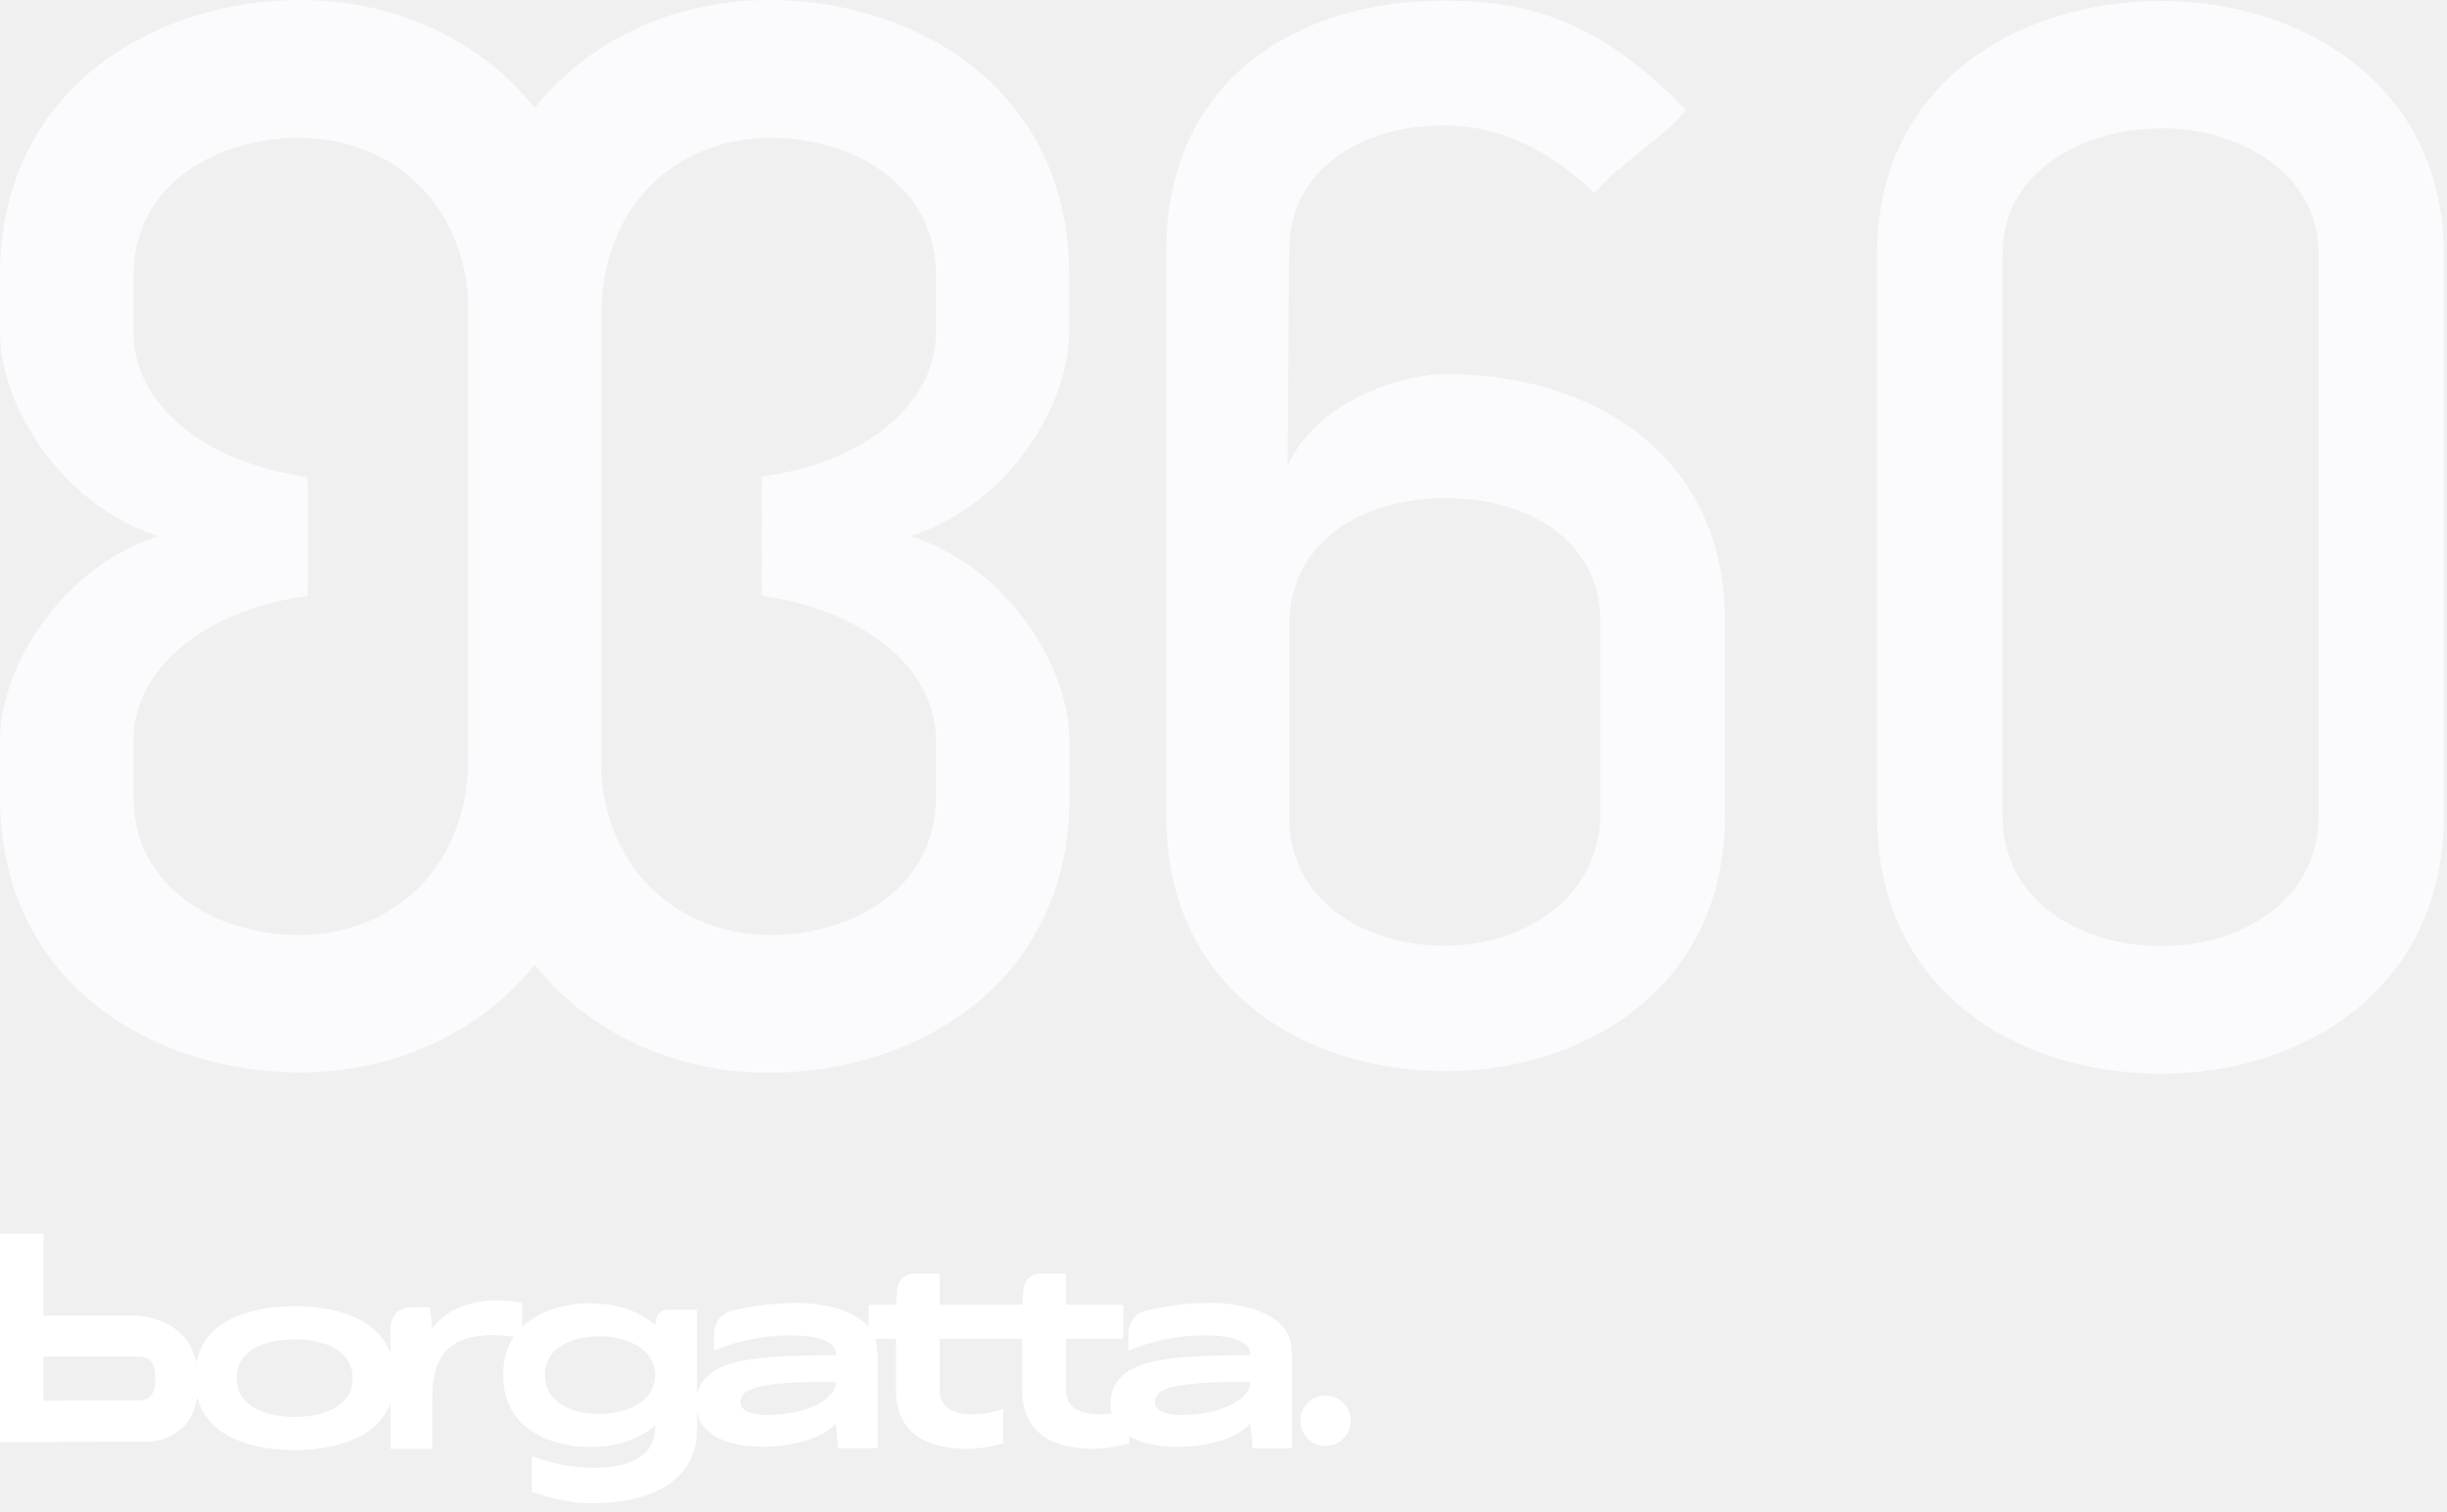
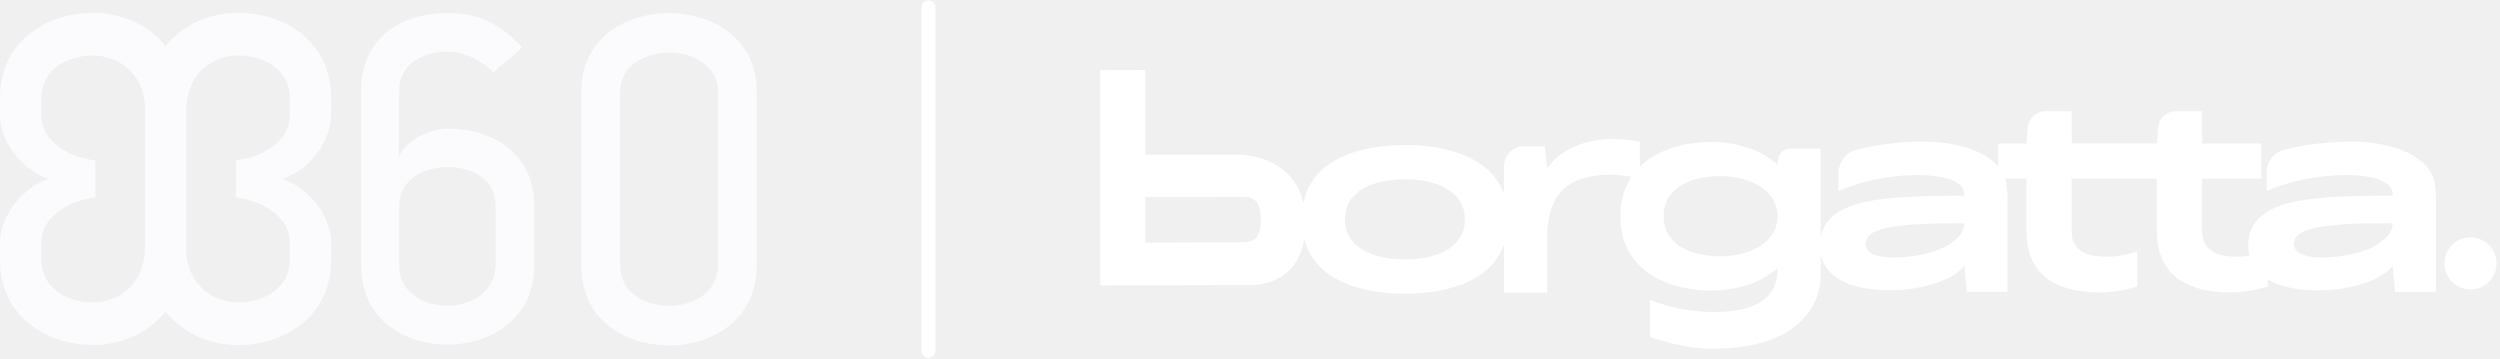
- <svg xmlns="http://www.w3.org/2000/svg" width="306" height="189" viewBox="0 0 306 189" fill="none">
-   <path fill-rule="evenodd" clip-rule="evenodd" d="M0 34.415V41.549C0 50.386 7.22 62.749 19.441 66.965C19.441 66.965 19.531 67 19.7 67.066C19.531 67.132 19.441 67.167 19.441 67.167C7.22 71.383 0 83.787 0 92.583V99.717C0 122.823 18.997 134.132 37.59 134.132C48.79 134.132 59.689 129.573 66.855 120.672C74.02 129.599 84.935 134.172 96.152 134.172C114.745 134.172 133.742 122.822 133.742 99.757V92.623C133.742 83.827 126.522 71.423 114.342 67.207C114.338 67.204 114.207 67.15 113.969 67.056C114.186 66.97 114.303 66.924 114.303 66.924C126.524 62.709 133.704 50.345 133.704 41.508V34.415C133.744 11.35 114.747 0 96.154 0C84.906 0 74.034 4.567 66.872 13.482C59.709 4.567 48.838 0 37.59 0C18.997 0 0 11.35 0 34.415ZM75.221 39.887C75.221 39.887 75.24 39.35 75.221 38.416V37.739C76.189 23.875 86.232 17.228 96.355 17.228C106.6 17.228 117.046 23.105 117.046 34.415V41.549C117.046 50.791 107.689 57.966 95.307 59.587C95.307 59.587 95.306 59.601 95.306 59.628C95.306 59.628 95.305 59.627 95.305 59.627C95.223 59.627 95.224 63.479 95.245 67.268C95.226 70.903 95.227 74.469 95.304 74.504C95.305 74.531 95.305 74.544 95.305 74.544C107.647 76.206 117.044 83.341 117.044 92.583V99.717C117.044 111.067 106.598 116.945 96.353 116.945C86.358 116.945 76.363 110.464 75.179 96.958C75.257 95.272 75.221 94.245 75.221 94.245V39.887ZM58.563 37.204C57.413 23.704 47.381 17.228 37.389 17.228C27.144 17.228 16.698 23.065 16.698 34.415V41.59C16.698 50.832 26.055 58.006 38.437 59.628C38.518 59.608 38.518 63.352 38.498 67.094C38.518 70.841 38.518 74.585 38.437 74.545C26.055 76.166 16.698 83.341 16.698 92.583V99.717C16.698 111.067 27.144 116.945 37.389 116.945C47.512 116.945 57.555 110.378 58.523 96.515V95.851C58.501 94.858 58.521 94.285 58.521 94.285L58.523 94.285V39.887V38.428C58.53 38.074 58.542 37.664 58.563 37.204ZM180.49 0.082C162.381 0.082 145.844 9.851 145.844 31.375V102.11C145.844 123.594 162.945 133.971 180.853 133.971C197.995 133.971 215.701 123.634 215.701 102.11V77.667C215.701 56.548 198.761 46.779 180.853 46.779C174.844 46.779 164.317 50.508 161.009 58.332L161.211 31.335C161.211 20.958 170.568 15.688 180.49 15.688C186.338 15.688 192.55 17.674 199.366 24.12L202.27 21.201H202.472C202.609 21.072 202.734 20.951 202.85 20.84L202.851 20.839L202.851 20.839C203.244 20.459 203.532 20.182 203.843 20.026L203.843 20.025C204.025 19.843 204.337 19.529 204.692 19.32C204.675 19.341 204.709 19.323 204.811 19.255C204.771 19.275 204.731 19.297 204.692 19.32C204.754 19.245 205.481 18.671 206.184 18.117L206.188 18.114C206.458 17.901 206.725 17.69 206.949 17.512L206.989 17.48C207.983 16.681 208.951 15.903 210.861 13.783C199.769 2.23 190.614 0.082 180.49 0.082ZM180.853 62.304C190.775 62.304 200.132 67.371 200.132 77.748V102.232C199.729 112.811 190.009 118.284 180.651 118.284C170.931 118.284 161.211 112.811 161.211 102.232V78.356C161.211 67.371 170.73 62.304 180.853 62.304ZM234.735 31.781C234.735 10.54 252.159 0.123 270.349 0.123C287.773 0.123 305.6 10.54 305.6 31.781V102.029C305.6 123.878 287.773 134.295 270.349 134.295C252.159 134.295 234.735 123.878 234.735 102.029V31.781ZM250.425 101.988C250.425 112.811 260.225 118.324 270.389 118.324C279.989 118.324 289.951 112.811 289.951 101.988V31.781C289.951 21.566 279.989 16.053 270.389 16.053C260.225 16.053 250.425 21.566 250.425 31.781V101.988Z" fill="#FBFBFD" />
-   <g clip-path="url(#clip0_1693_91801)">
-     <path d="M165.763 180.848C167.505 180.848 168.917 179.436 168.917 177.694C168.917 175.952 167.505 174.54 165.763 174.54C164.021 174.54 162.609 175.952 162.609 177.694C162.609 179.436 164.021 180.848 165.763 180.848Z" fill="white" />
-     <path d="M161.18 167.126C160.089 164.54 156.239 162.955 151.195 162.955H151.166C148.499 162.98 145.844 163.309 143.251 163.936C142.642 164.084 142.099 164.433 141.711 164.926C141.323 165.419 141.112 166.028 141.112 166.656V168.925C144.127 167.668 147.36 167.016 150.627 167.006C154.376 167.006 156.352 167.905 156.352 169.345V169.505C150.816 169.505 145.643 169.62 142.577 170.769C140.524 171.53 138.874 172.952 138.874 175.526C138.872 175.945 138.92 176.363 139.018 176.77C138.493 176.844 137.963 176.88 137.432 176.881C135.168 176.881 133.3 176.197 133.3 173.827V167.445H140.471V163.19H133.3V159.285H130.112C129.572 159.285 129.051 159.489 128.654 159.856C128.257 160.224 128.014 160.727 127.973 161.266L127.824 163.185H117.527V159.285H114.359C113.813 159.284 113.286 159.489 112.886 159.861C112.485 160.232 112.24 160.741 112.2 161.286L112.051 163.19H108.631V165.97C107.01 164.075 103.613 162.955 99.373 162.955H99.342C96.724 162.984 94.119 163.306 91.573 163.914C90.924 164.072 90.348 164.443 89.936 164.967C89.523 165.492 89.299 166.14 89.299 166.807V168.925C92.311 167.67 95.541 167.018 98.804 167.006C102.556 167.006 104.53 167.905 104.53 169.345V169.505C98.994 169.505 93.82 169.62 90.753 170.769C89.014 171.41 87.558 172.532 87.155 174.429V163.797H83.442C83.101 163.799 82.772 163.922 82.513 164.144C82.254 164.367 82.083 164.674 82.029 165.01L81.924 165.73C79.669 163.667 76.371 162.998 73.814 162.998C71.121 162.998 67.578 163.739 65.276 165.987V162.967C64.242 162.758 63.19 162.652 62.136 162.648C59.286 162.648 55.945 163.49 54.055 166.193L53.765 163.521H51.271C50.622 163.521 50 163.778 49.542 164.237C49.083 164.695 48.825 165.317 48.824 165.965V169.265C47.071 164.468 41.161 163.372 36.853 163.372C32.229 163.372 25.765 164.629 24.566 170.374C23.196 164.377 16.629 164.545 16.629 164.545H5.433V154.294L0 154.313V180.356L17.97 180.318C19.03 180.349 20.085 180.144 21.057 179.718C21.888 179.373 22.627 178.838 23.215 178.157C23.789 177.446 24.208 176.622 24.443 175.739C24.533 175.413 24.605 175.082 24.659 174.748C26.067 180.157 32.334 181.359 36.856 181.359C41.173 181.359 47.073 180.265 48.827 175.463V181.22H54.058V174.696C54.058 169.899 55.919 166.965 61.791 166.965C62.617 166.98 63.441 167.065 64.254 167.217C63.424 168.457 62.915 170.028 62.915 171.995C62.915 179.056 69.471 180.989 73.817 180.989C76.374 180.989 79.671 180.323 81.926 178.257V178.447C81.926 182.181 78.808 183.577 74.165 183.577C71.544 183.558 68.95 183.063 66.506 182.117V186.592C69.048 187.434 71.387 188.015 74.078 188.015C83.305 188.015 87.157 183.757 87.157 178.977V176.626C87.841 179.848 91.597 180.944 95.447 180.944C99.649 180.944 103.251 179.637 104.53 177.994L104.815 181.131H109.756V170.364C109.756 168.925 109.679 168.102 109.466 167.443H112.042V173.799C112.042 179.617 116.359 181.212 121.024 181.212C122.525 181.176 124.013 180.934 125.447 180.493V176.228C124.228 176.667 122.941 176.888 121.645 176.881C119.381 176.881 117.513 176.197 117.513 173.827V167.445H127.826V173.799C127.826 179.617 132.144 181.212 136.806 181.212C138.307 181.176 139.795 180.934 141.229 180.493V179.634C142.82 180.594 145.029 180.956 147.271 180.956C151.469 180.956 155.074 179.649 156.352 178.006L156.645 181.14H161.586V170.364C161.583 168.685 161.48 167.85 161.18 167.126ZM19.188 173.993C19.075 174.319 18.867 174.604 18.591 174.811C18.326 174.987 18.019 175.09 17.701 175.111C17.342 175.141 16.982 175.153 16.622 175.147L5.423 175.185V169.668L16.631 169.644C16.991 169.637 17.352 169.65 17.711 169.683C18.028 169.703 18.335 169.806 18.601 169.98C18.872 170.188 19.077 170.472 19.188 170.796C19.366 171.309 19.447 171.85 19.428 172.393C19.447 172.937 19.366 173.479 19.188 173.993ZM36.846 177.221C33.37 177.221 29.593 176 29.593 172.367C29.593 168.733 33.37 167.515 36.846 167.515C40.321 167.515 44.097 168.733 44.097 172.367C44.097 176 40.329 177.221 36.856 177.221H36.846ZM75.037 176.84C71.737 176.84 68.149 175.617 68.149 171.985C68.149 168.354 71.747 167.131 75.037 167.131C78.328 167.131 81.926 168.685 81.926 171.995C81.926 175.305 78.335 176.84 75.037 176.84ZM95.739 176.969C94.677 176.969 92.585 176.73 92.585 175.329C92.599 175.052 92.684 174.784 92.831 174.55C92.979 174.315 93.184 174.123 93.427 173.99C95.317 172.842 101.304 172.842 103.412 172.842H104.53C104.53 174.986 101.028 176.979 95.739 176.979V176.969ZM147.559 176.969C146.496 176.969 144.405 176.73 144.405 175.329C144.419 175.052 144.503 174.783 144.651 174.549C144.799 174.314 145.005 174.122 145.249 173.99C147.137 172.842 153.124 172.842 155.232 172.842H156.35C156.35 174.986 152.848 176.979 147.559 176.979V176.969Z" fill="white" />
+ <svg xmlns="http://www.w3.org/2000/svg" width="684" height="98" viewBox="0 0 684 98" fill="none">
+   <path fill-rule="evenodd" clip-rule="evenodd" d="M0 26.823V31.657C0 37.644 4.892 46.02 13.171 48.877C13.171 48.877 13.233 48.901 13.348 48.945C13.233 48.99 13.172 49.014 13.172 49.014C4.892 51.87 0 60.274 0 66.234V71.068C0 86.722 12.871 94.385 25.469 94.385C33.056 94.385 40.439 91.296 45.294 85.268C50.149 91.315 57.543 94.412 65.142 94.412C77.739 94.412 90.61 86.722 90.61 71.095V66.261C90.61 60.302 85.719 51.898 77.466 49.041C77.463 49.039 77.375 49.003 77.215 48.939C77.364 48.881 77.444 48.849 77.444 48.849C85.724 45.993 90.589 37.616 90.589 31.629V26.823C90.616 11.196 77.745 3.506 65.147 3.506C57.527 3.506 50.161 6.6 45.308 12.64C40.455 6.6 33.089 3.506 25.469 3.506C12.871 3.506 0 11.196 0 26.823ZM50.965 30.53C50.965 30.518 50.977 30.156 50.965 29.535V29.075C51.62 19.682 58.425 15.178 65.284 15.178C72.225 15.178 79.303 19.16 79.303 26.823V31.657C79.303 37.919 72.963 42.78 64.573 43.878C64.573 43.878 64.573 43.888 64.573 43.908C64.571 43.907 64.57 43.906 64.568 43.906C64.509 43.906 64.513 46.796 64.53 49.485C64.519 51.731 64.522 53.829 64.567 53.977C64.568 54 64.568 54.013 64.568 54.013C72.93 55.139 79.297 59.972 79.297 66.234V71.068C79.297 78.758 72.219 82.74 65.278 82.74C58.514 82.74 51.75 78.36 50.935 69.23C50.989 68.069 50.965 67.36 50.965 67.36V30.53ZM39.678 28.713C38.899 19.566 32.102 15.178 25.332 15.178C18.391 15.178 11.313 19.133 11.313 26.823V31.684C11.313 37.946 17.653 42.807 26.043 43.906C26.097 43.892 26.097 46.429 26.083 48.965C26.097 51.503 26.097 54.04 26.043 54.013C17.653 55.111 11.313 59.972 11.313 66.234V71.068C11.313 78.758 18.391 82.74 25.332 82.74C32.191 82.74 38.995 78.291 39.651 68.898V68.621C39.63 67.843 39.646 67.388 39.646 67.388L39.651 67.388V30.531V29.542C39.656 29.302 39.664 29.024 39.678 28.713ZM122.288 3.562C110.018 3.562 98.814 10.181 98.814 24.764V72.689C98.814 87.245 110.401 94.276 122.534 94.276C134.148 94.276 146.144 87.273 146.144 72.689V56.128C146.144 41.819 134.667 35.201 122.534 35.201C118.462 35.201 111.33 37.727 109.089 43.028L109.226 24.737C109.226 17.706 115.566 14.136 122.288 14.136C126.25 14.136 130.459 15.481 135.077 19.848L137.045 17.871H137.181C137.275 17.783 137.36 17.701 137.438 17.625C137.705 17.368 137.899 17.18 138.11 17.074C138.233 16.951 138.445 16.738 138.686 16.596C138.674 16.611 138.697 16.599 138.766 16.552C138.739 16.566 138.712 16.581 138.686 16.596C138.728 16.545 139.22 16.157 139.696 15.782L139.696 15.781L139.696 15.781C139.88 15.636 140.062 15.493 140.214 15.372L140.242 15.35C140.915 14.808 141.571 14.281 142.865 12.845C135.35 5.018 129.147 3.562 122.288 3.562ZM122.534 45.719C129.256 45.719 135.596 49.153 135.596 56.183V72.772C135.323 79.94 128.737 83.647 122.397 83.647C115.812 83.647 109.226 79.94 109.226 72.772V56.595C109.226 49.153 115.675 45.719 122.534 45.719ZM159.041 25.038C159.041 10.647 170.846 3.588 183.171 3.588C194.976 3.588 207.054 10.647 207.054 25.038V72.633C207.054 87.437 194.976 94.495 183.171 94.495C170.846 94.495 159.041 87.437 159.041 72.633V25.038ZM169.671 72.606C169.671 79.939 176.312 83.674 183.198 83.674C189.702 83.674 196.452 79.939 196.452 72.606V25.038C196.452 18.117 189.702 14.382 183.198 14.382C176.312 14.382 169.671 18.117 169.671 25.038V72.606Z" fill="#FBFBFD" />
+   <path d="M254.055 2V96" stroke="white" stroke-width="3.811" stroke-linecap="round" />
+   <g clip-path="url(#clip0_1848_101959)">
+     <path d="M675.922 79.197C679.861 79.197 683.055 76.004 683.055 72.064C683.055 68.125 679.861 64.932 675.922 64.932C671.982 64.932 668.789 68.125 668.789 72.064C668.789 76.004 671.982 79.197 675.922 79.197Z" fill="white" />
+     <path d="M665.558 48.166C663.09 42.318 654.384 38.733 642.977 38.733H642.912C636.881 38.791 630.876 39.535 625.013 40.952C623.634 41.287 622.407 42.075 621.53 43.191C620.653 44.306 620.175 45.684 620.174 47.102V52.234C626.993 49.392 634.304 47.918 641.692 47.895C650.17 47.895 654.639 49.928 654.639 53.183V53.546C642.12 53.546 630.421 53.807 623.488 56.405C618.845 58.124 615.114 61.341 615.114 67.161C615.109 68.109 615.218 69.054 615.439 69.976C614.251 70.142 613.053 70.225 611.854 70.226C606.733 70.226 602.508 68.68 602.508 63.321V48.887H618.726V39.265H602.508V30.434H595.299C594.076 30.433 592.898 30.895 592.001 31.725C591.104 32.556 590.554 33.695 590.461 34.914L590.124 39.254H566.839V30.434H559.673C558.438 30.431 557.248 30.896 556.342 31.735C555.436 32.575 554.882 33.726 554.791 34.958L554.455 39.265H546.72V45.551C543.054 41.266 535.373 38.733 525.783 38.733H525.713C519.794 38.799 513.901 39.527 508.144 40.903C506.677 41.259 505.373 42.098 504.441 43.284C503.508 44.47 503.001 45.935 503.002 47.444V52.234C509.814 49.395 517.117 47.921 524.498 47.895C532.981 47.895 537.445 49.928 537.445 53.183V53.546C524.926 53.546 513.226 53.807 506.289 56.405C502.356 57.853 499.064 60.392 498.152 64.682V40.637H489.756C488.984 40.642 488.24 40.92 487.655 41.423C487.069 41.925 486.682 42.62 486.561 43.382L486.322 45.009C481.224 40.344 473.765 38.831 467.983 38.831C461.892 38.831 453.88 40.507 448.673 45.589V38.76C446.336 38.289 443.958 38.047 441.573 38.039C435.129 38.039 427.573 39.943 423.299 46.056L422.643 40.013H417.002C415.535 40.013 414.129 40.595 413.091 41.632C412.054 42.668 411.47 44.074 411.469 45.54V53.004C407.504 42.156 394.139 39.677 384.397 39.677C373.939 39.677 359.321 42.519 356.609 55.51C353.512 41.95 338.66 42.329 338.66 42.329H313.34V19.146L301.055 19.19V78.085L341.692 77.999C344.091 78.069 346.476 77.606 348.673 76.642C350.553 75.862 352.225 74.652 353.555 73.111C354.853 71.503 355.799 69.641 356.332 67.644C356.535 66.906 356.697 66.158 356.82 65.404C360.004 77.635 374.178 80.353 384.402 80.353C394.166 80.353 407.509 77.879 411.474 67.02V80.038H423.304V65.284C423.304 54.436 427.514 47.802 440.792 47.802C442.661 47.837 444.525 48.027 446.363 48.372C444.486 51.176 443.336 54.729 443.336 59.177C443.336 75.145 458.16 79.517 467.989 79.517C473.771 79.517 481.229 78.009 486.328 73.339V73.768C486.328 82.213 479.276 85.37 468.775 85.37C462.85 85.325 456.982 84.206 451.456 82.067V92.188C457.205 94.092 462.494 95.405 468.58 95.405C489.447 95.405 498.158 85.777 498.158 74.966V69.651C499.704 76.935 508.198 79.414 516.904 79.414C526.407 79.414 534.554 76.458 537.445 72.743L538.09 79.837H549.264V55.488C549.264 52.234 549.091 50.373 548.608 48.882H554.433V63.256C554.433 76.415 564.197 80.022 574.747 80.022C578.14 79.939 581.505 79.392 584.749 78.394V68.75C581.992 69.742 579.082 70.241 576.152 70.226C571.031 70.226 566.806 68.68 566.806 63.321V48.887H590.13V63.256C590.13 76.415 599.893 80.022 610.438 80.022C613.831 79.94 617.196 79.393 620.44 78.394V76.453C624.036 78.622 629.032 79.441 634.104 79.441C643.596 79.441 651.748 76.485 654.639 72.77L655.301 79.859H666.475V55.488C666.469 51.691 666.236 49.804 665.558 48.166ZM344.448 63.695C344.192 64.433 343.722 65.077 343.097 65.545C342.498 65.943 341.804 66.177 341.085 66.223C340.273 66.292 339.459 66.319 338.644 66.304L313.319 66.391V53.915L338.666 53.861C339.48 53.845 340.295 53.874 341.107 53.948C341.824 53.994 342.518 54.226 343.119 54.62C343.734 55.091 344.196 55.732 344.448 56.465C344.85 57.625 345.033 58.85 344.99 60.077C345.033 61.306 344.849 62.532 344.448 63.695ZM384.381 70.996C376.521 70.996 367.978 68.235 367.978 60.017C367.978 51.8 376.521 49.044 384.381 49.044C392.24 49.044 400.778 51.8 400.778 60.017C400.778 68.235 392.257 70.996 384.402 70.996H384.381ZM470.75 70.133C463.286 70.133 455.171 67.367 455.171 59.155C455.171 50.943 463.308 48.176 470.75 48.176C478.191 48.176 486.328 51.691 486.328 59.177C486.328 66.662 478.208 70.133 470.75 70.133ZM517.565 70.426C515.163 70.426 510.433 69.884 510.433 66.716C510.464 66.091 510.656 65.484 510.989 64.954C511.323 64.424 511.787 63.989 512.337 63.69C516.611 61.091 530.149 61.091 534.917 61.091H537.445C537.445 65.941 529.526 70.448 517.565 70.448V70.426ZM634.754 70.426C632.352 70.426 627.622 69.884 627.622 66.716C627.652 66.09 627.844 65.482 628.179 64.952C628.513 64.422 628.979 63.987 629.531 63.69C633.8 61.091 647.338 61.091 652.106 61.091H654.634C654.634 65.941 646.715 70.448 634.754 70.448V70.426Z" fill="white" />
  </g>
  <defs>
-     <clipPath id="clip0_1693_91801">
-       <rect width="168.918" height="33.713" fill="white" transform="translate(0 154.295)" />
+     <clipPath id="clip0_1848_101959">
+       <rect width="382.002" height="76.242" fill="white" transform="translate(301.055 19.1484)" />
    </clipPath>
  </defs>
</svg>
